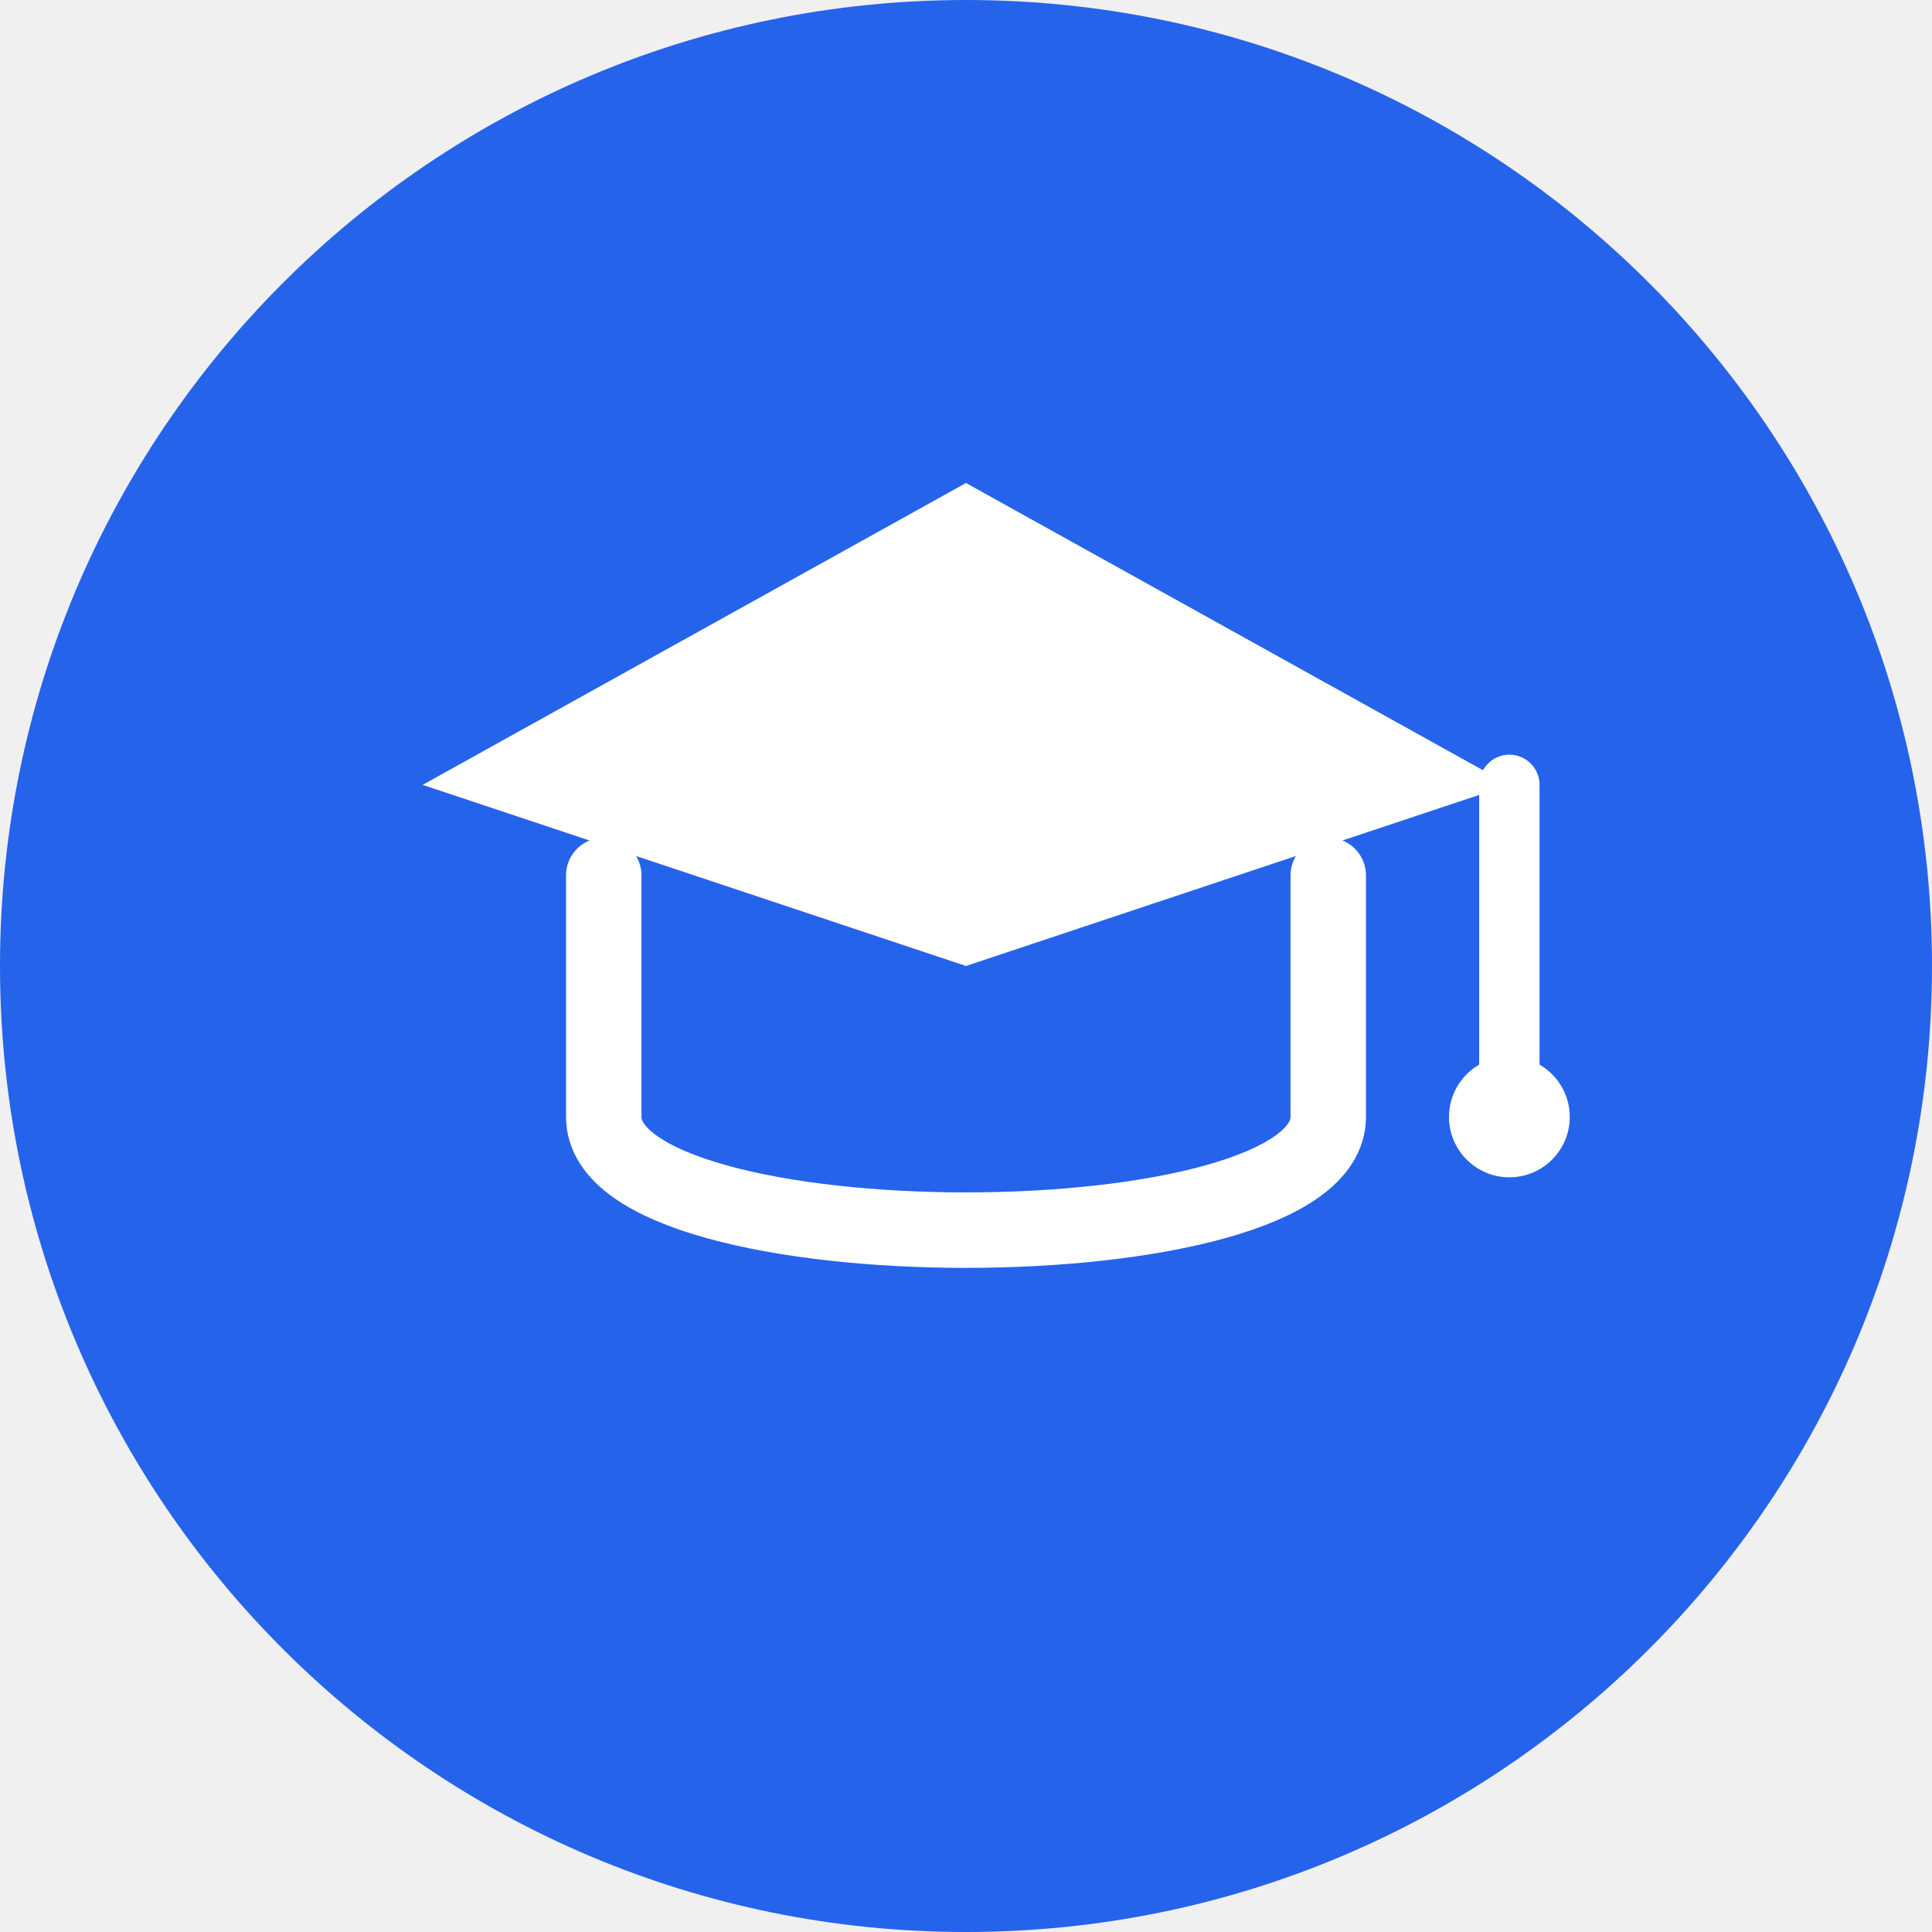
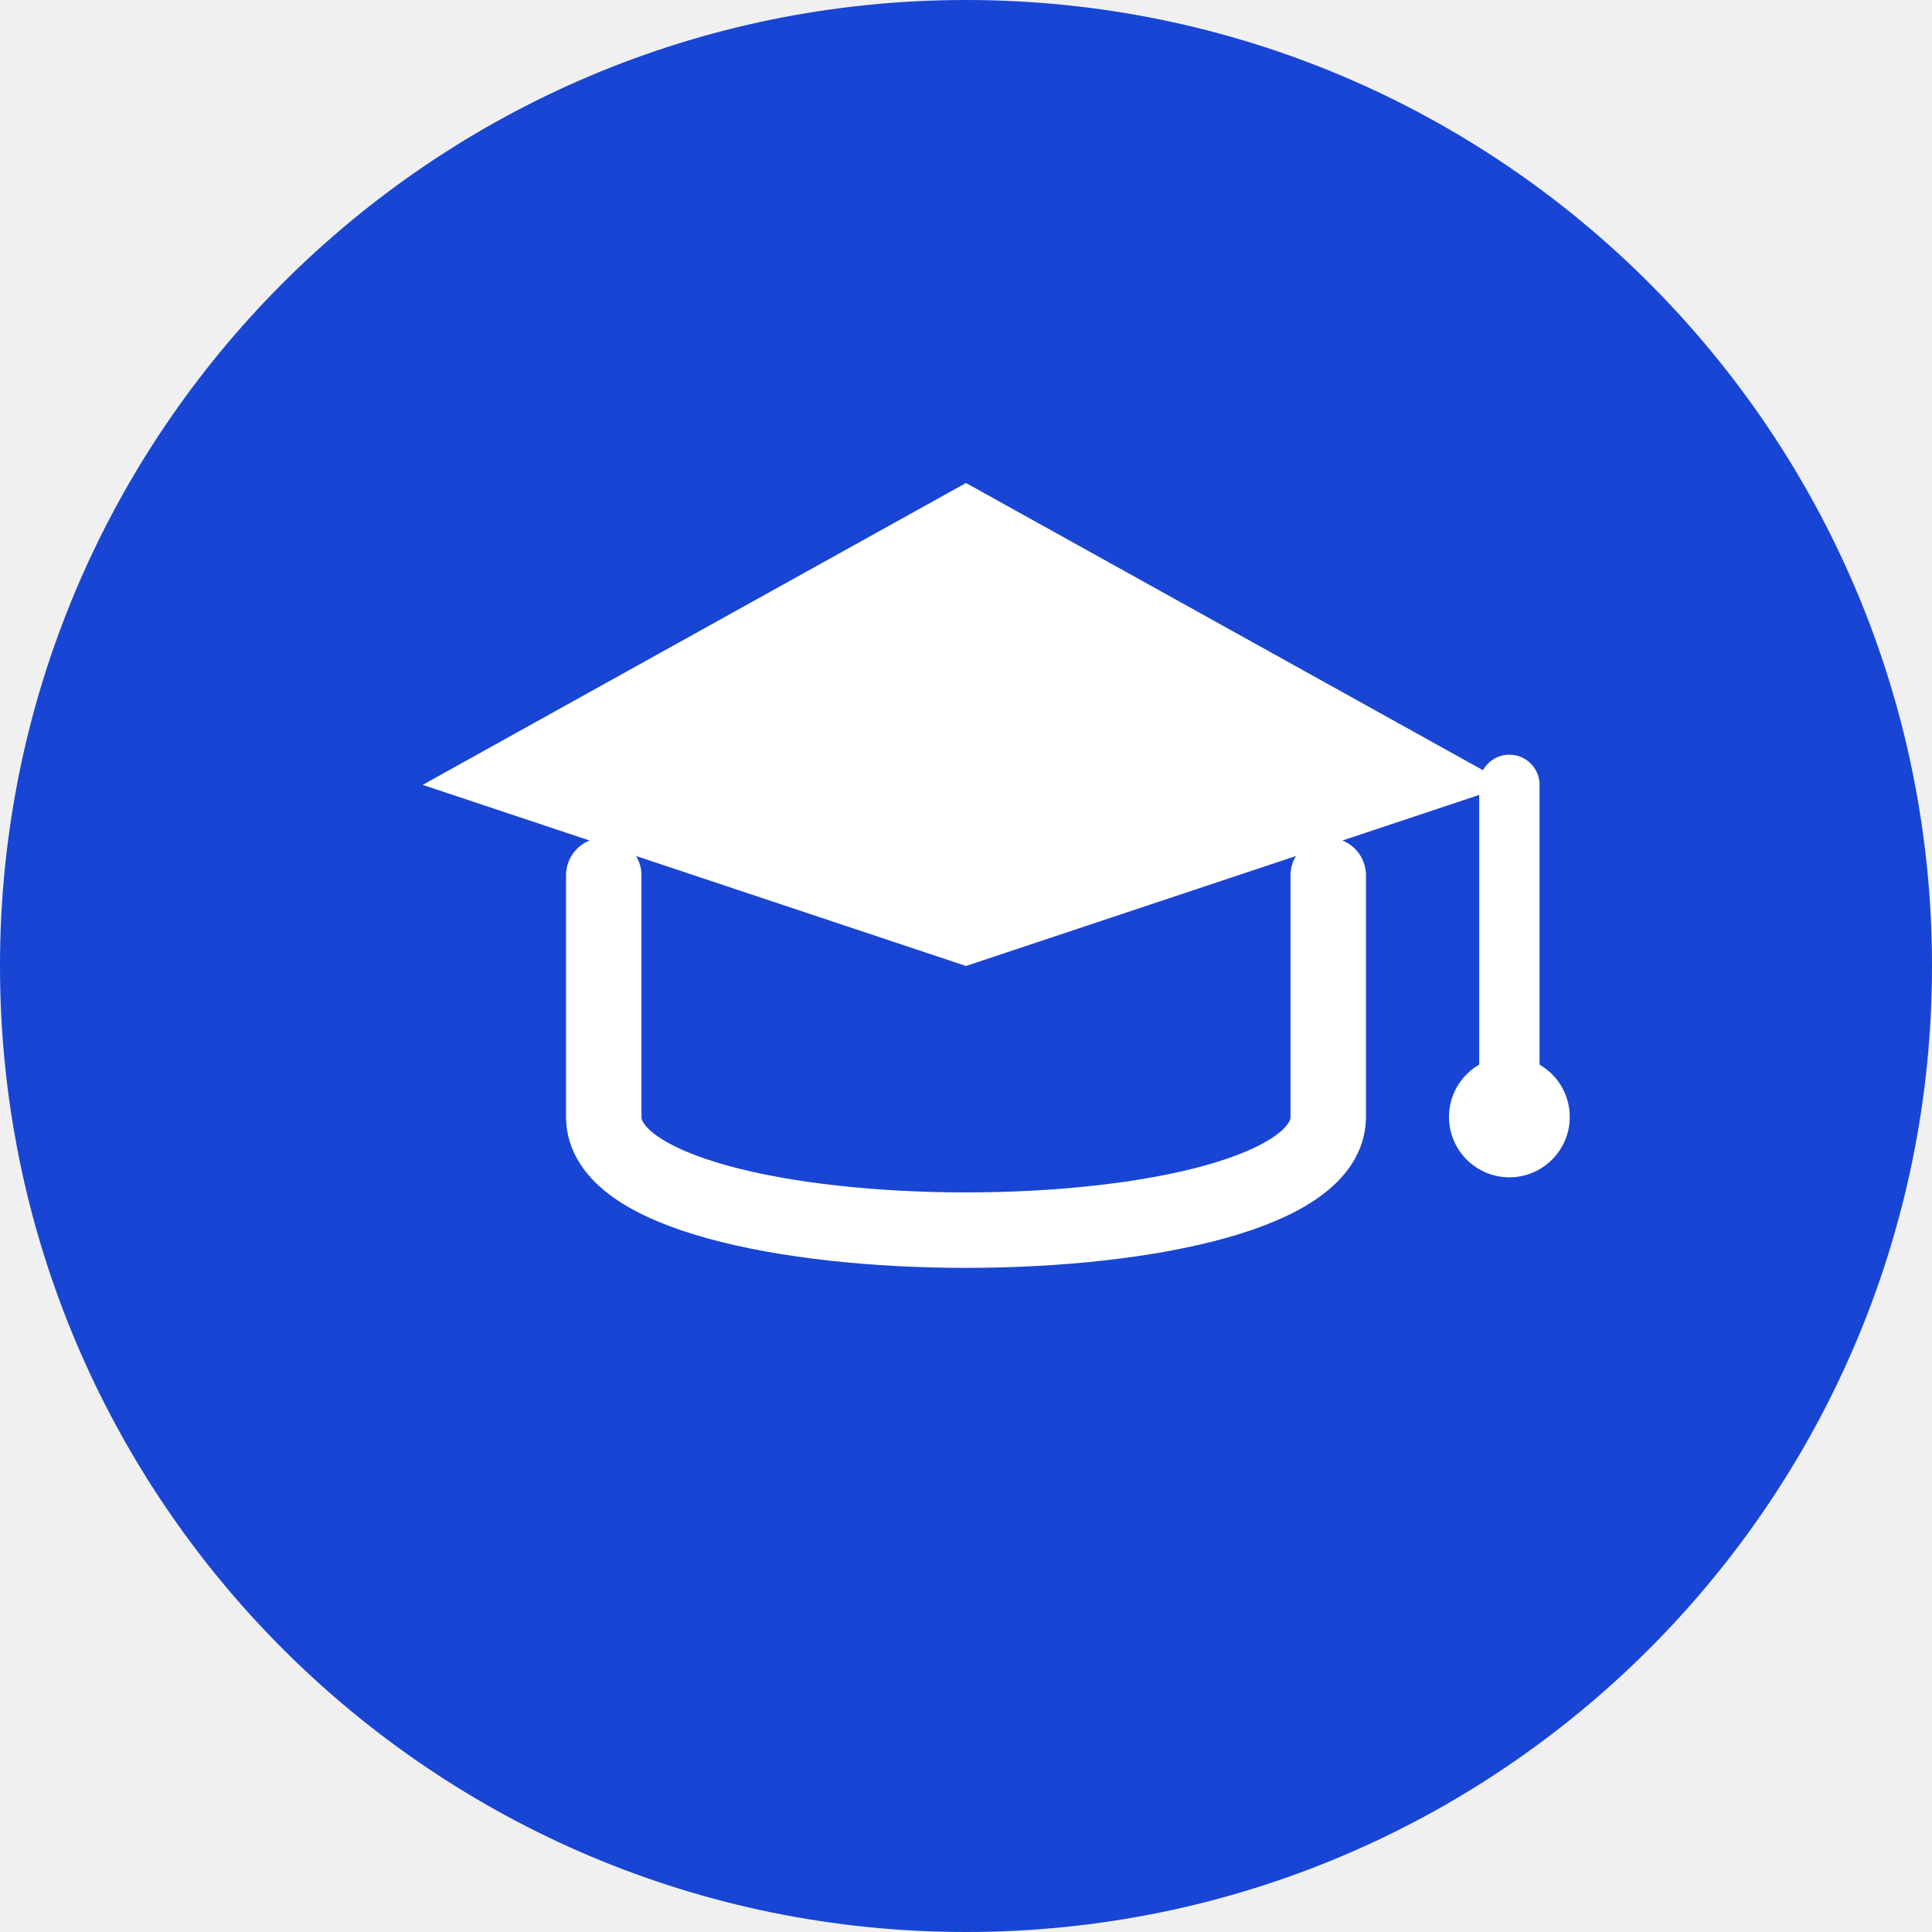
- <svg xmlns="http://www.w3.org/2000/svg" viewBox="0 0 64 64" width="64" height="64">
-   <circle cx="32" cy="32" r="32" fill="#2563eb" />
-   <g transform="translate(32,30)" fill="white">
+ <svg xmlns="http://www.w3.org/2000/svg" viewBox="0 0 512 512" width="512" height="512">
+   <circle cx="256" cy="256" r="256" fill="#1845D4" />
+   <g transform="translate(256, 240) scale(8)" fill="white">
    <polygon points="0,-14 18,-4 0,2 -18,-4" />
    <line x1="18" y1="-4" x2="18" y2="6" stroke="white" stroke-width="2" stroke-linecap="round" />
    <circle cx="18" cy="7" r="2" />
    <path d="M-12,-1 L-12,7 C-12,12 12,12 12,7 L12,-1" fill="none" stroke="white" stroke-width="2.5" stroke-linecap="round" />
  </g>
</svg>
